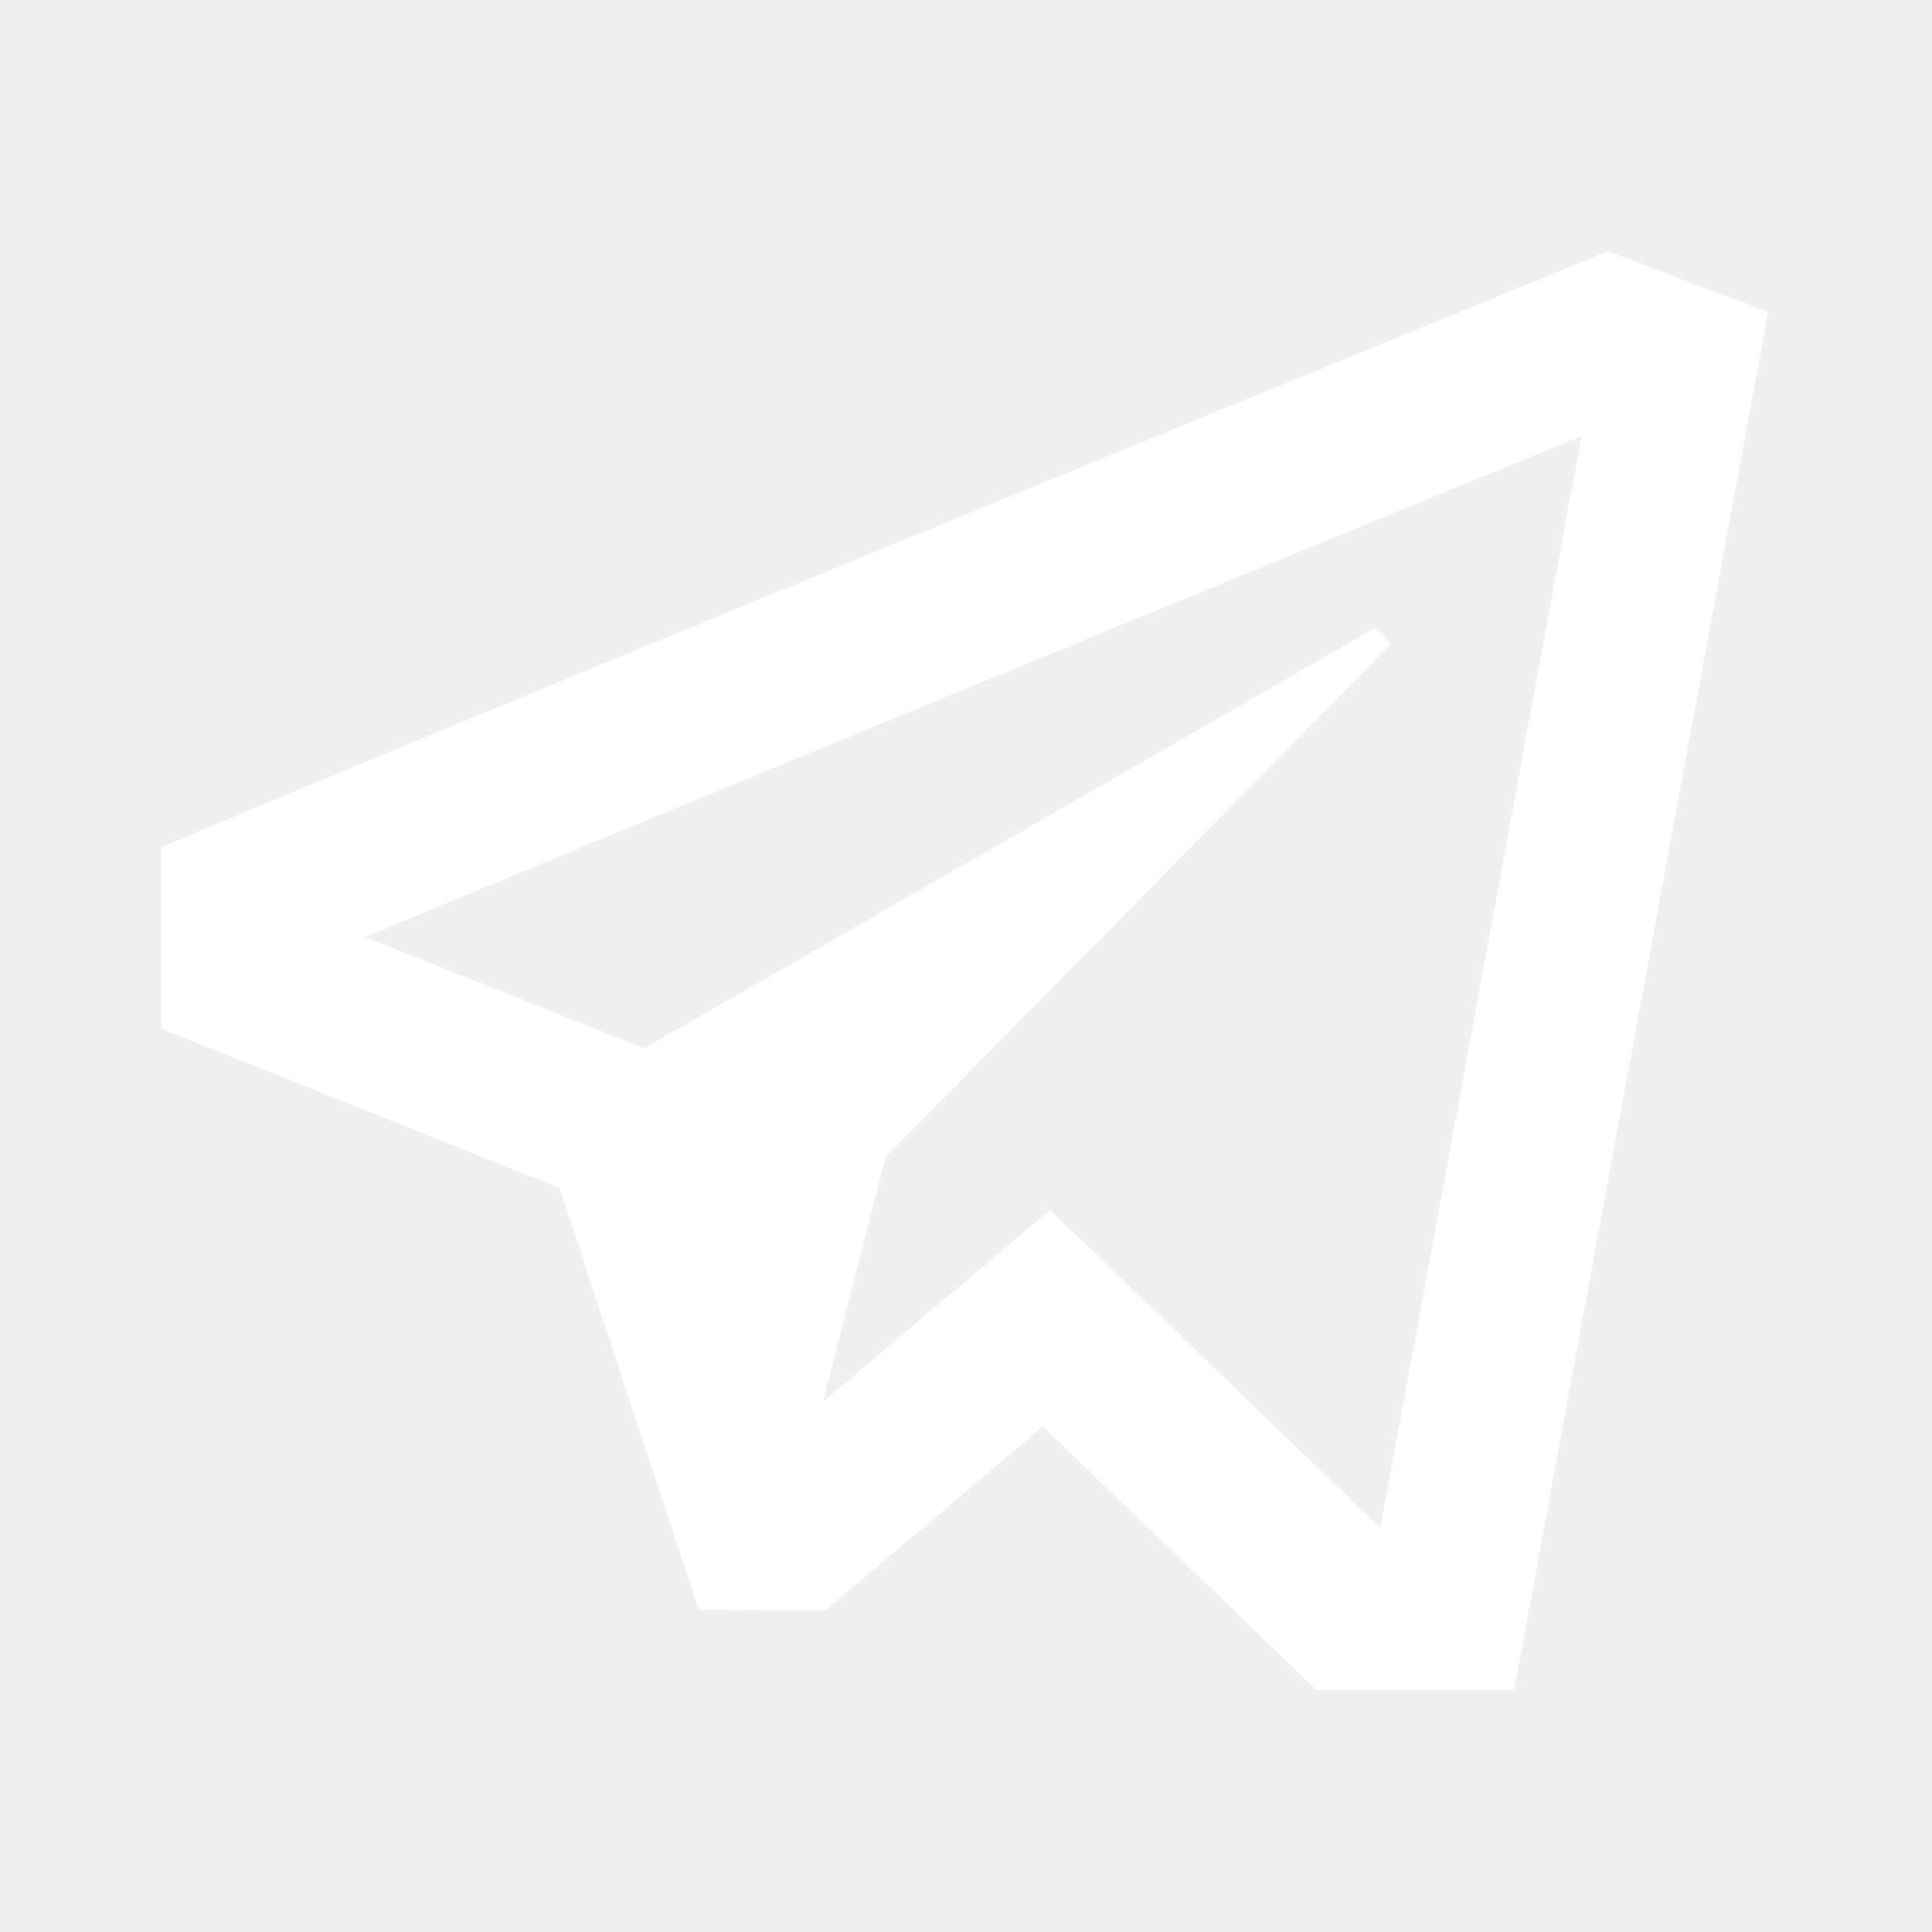
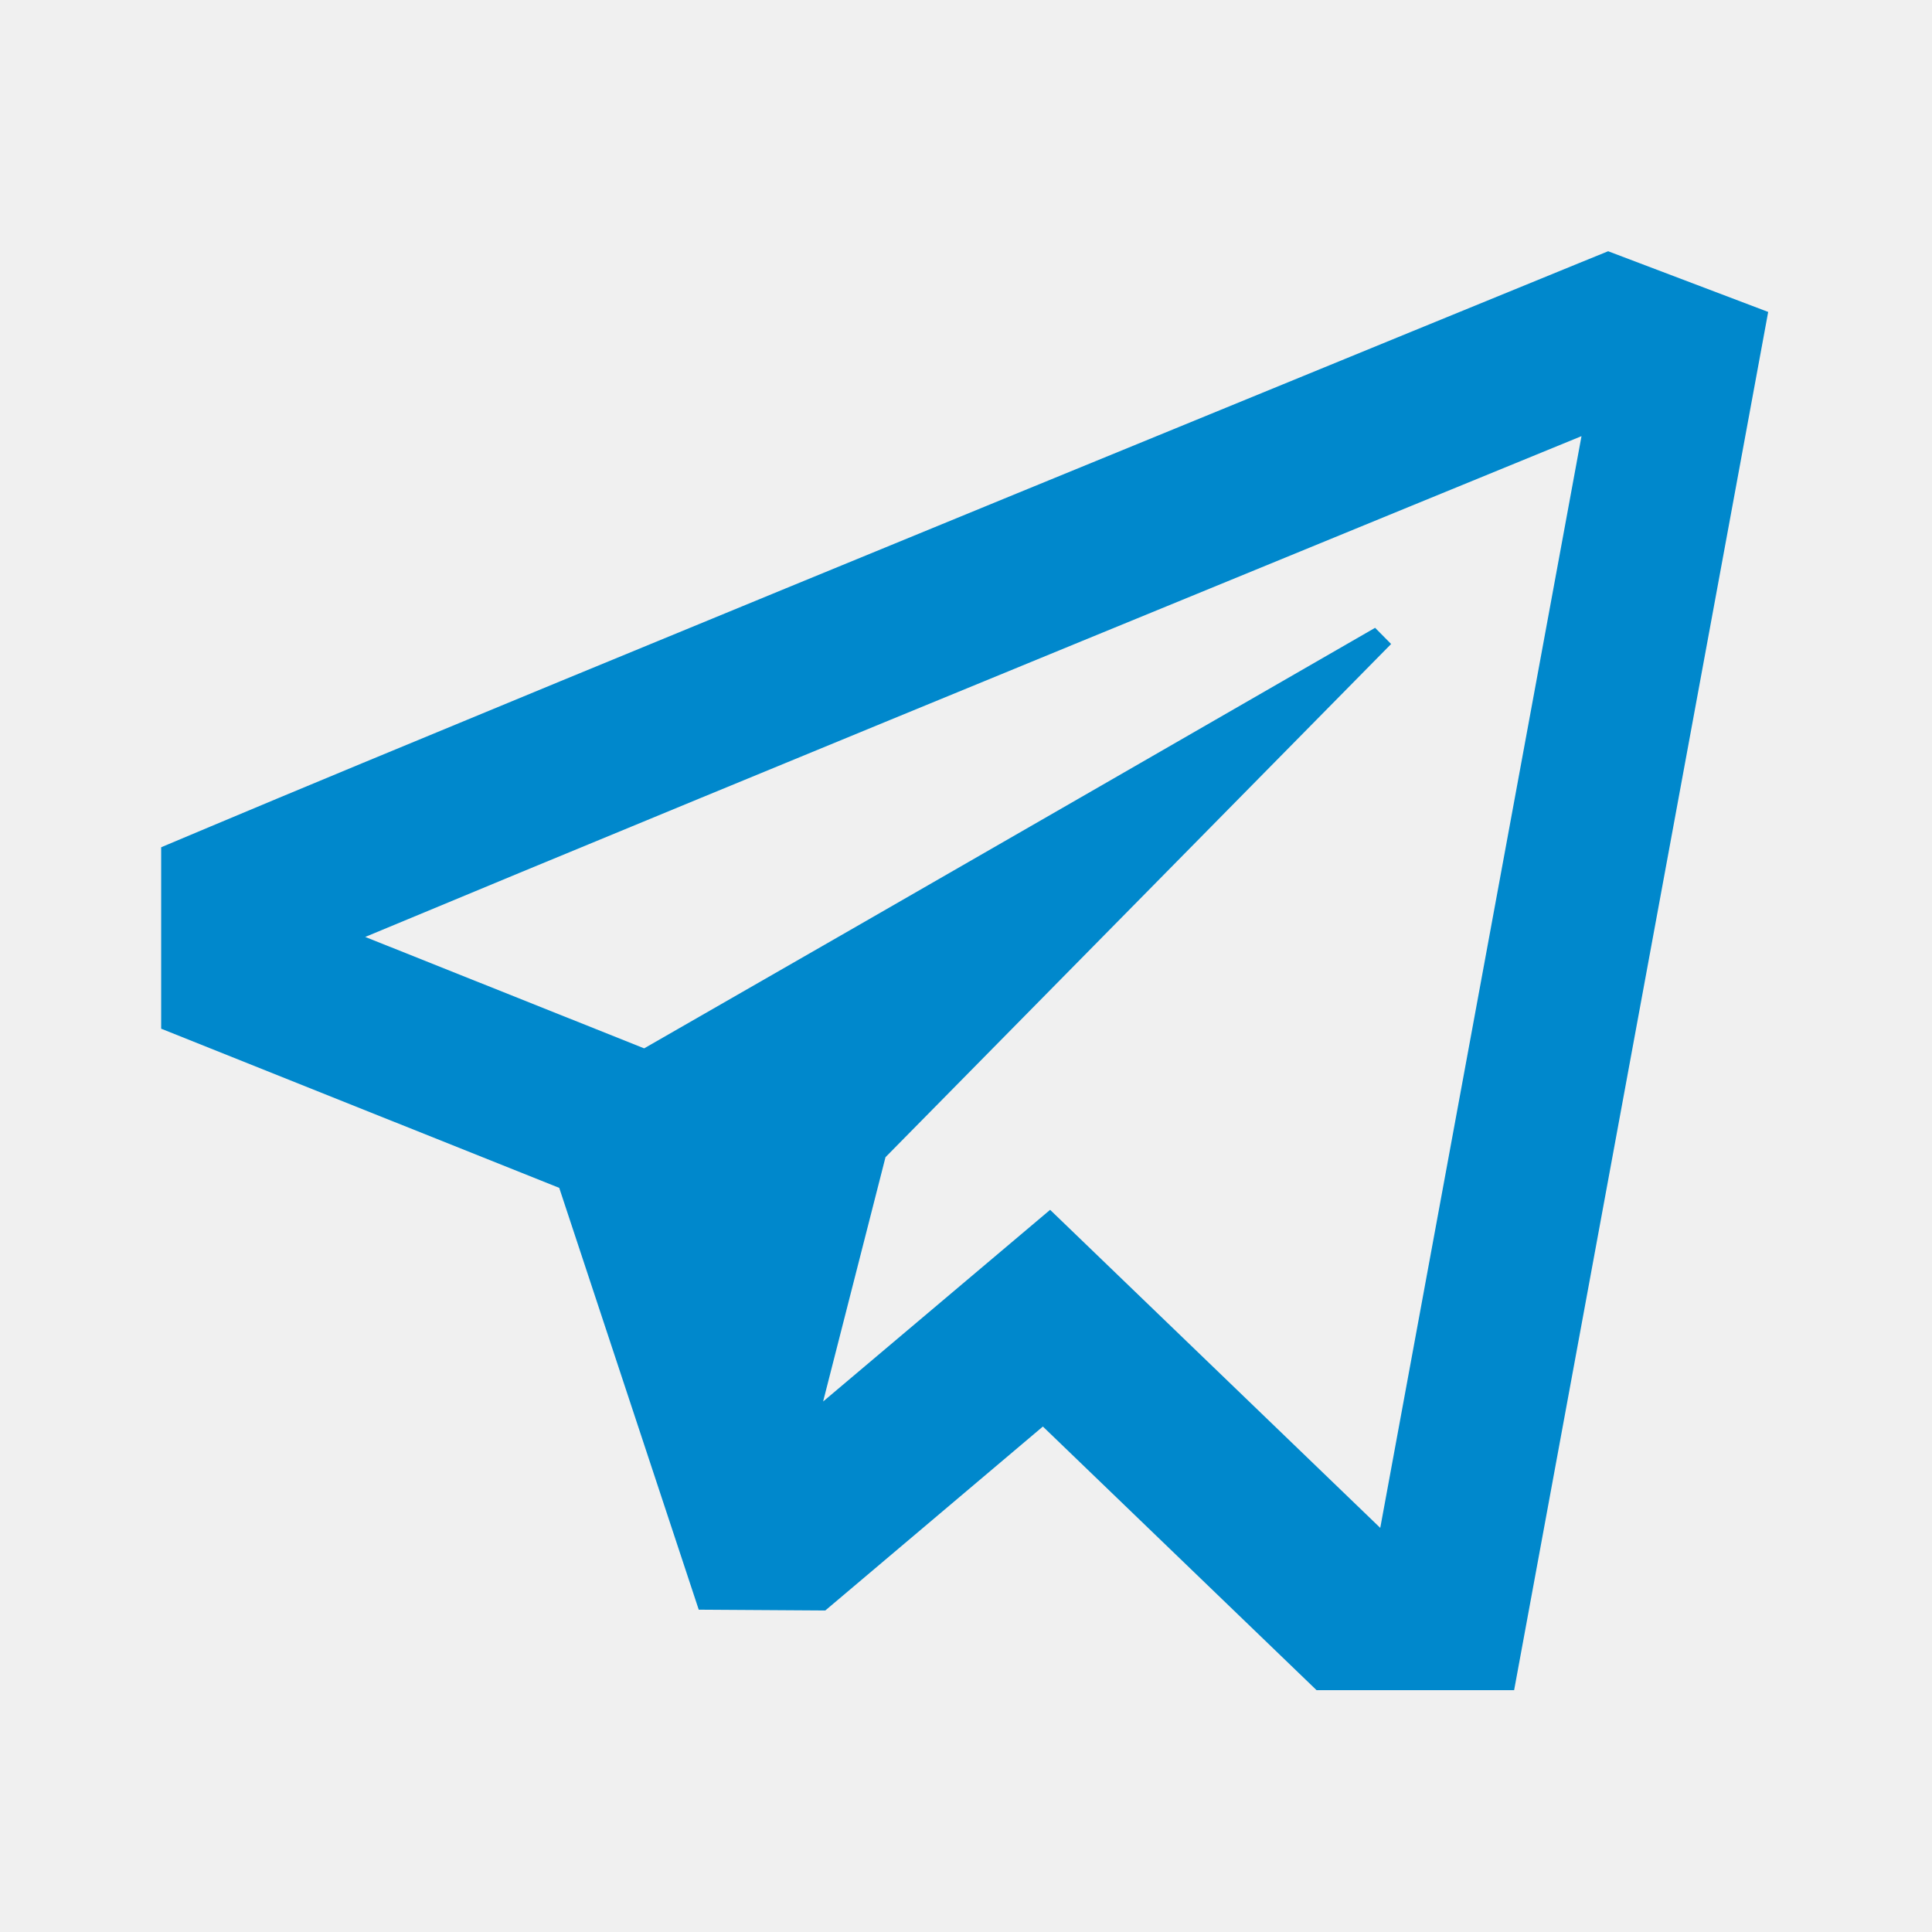
- <svg xmlns="http://www.w3.org/2000/svg" fill="#ffffff" viewBox="0 0 24 24" width="24px" height="24px">
+ <svg xmlns="http://www.w3.org/2000/svg" fill="#0088cc" viewBox="0 0 24 24" width="24px" height="24px">
  <path d="M 19.977 3.121 L 19.611 3.27 C 19.611 3.27 6.638 8.574 2.613 10.268 L 2.002 10.525 L 2.002 12.779 L 6.947 14.756 L 8.68 19.996 L 10.252 20.006 L 12.955 17.721 L 16.355 20.996 L 18.809 20.996 L 21.965 3.875 L 19.977 3.121 z M 19.646 5.418 L 17.146 18.98 L 13.045 15.029 L 10.225 17.41 L 11 14.375 L 17.281 8 L 17.082 7.799 C 17.082 7.799 10.707 11.474 8.002 13.023 L 4.537 11.639 C 9.077 9.746 18.698 5.806 19.646 5.418 z" />
</svg>
